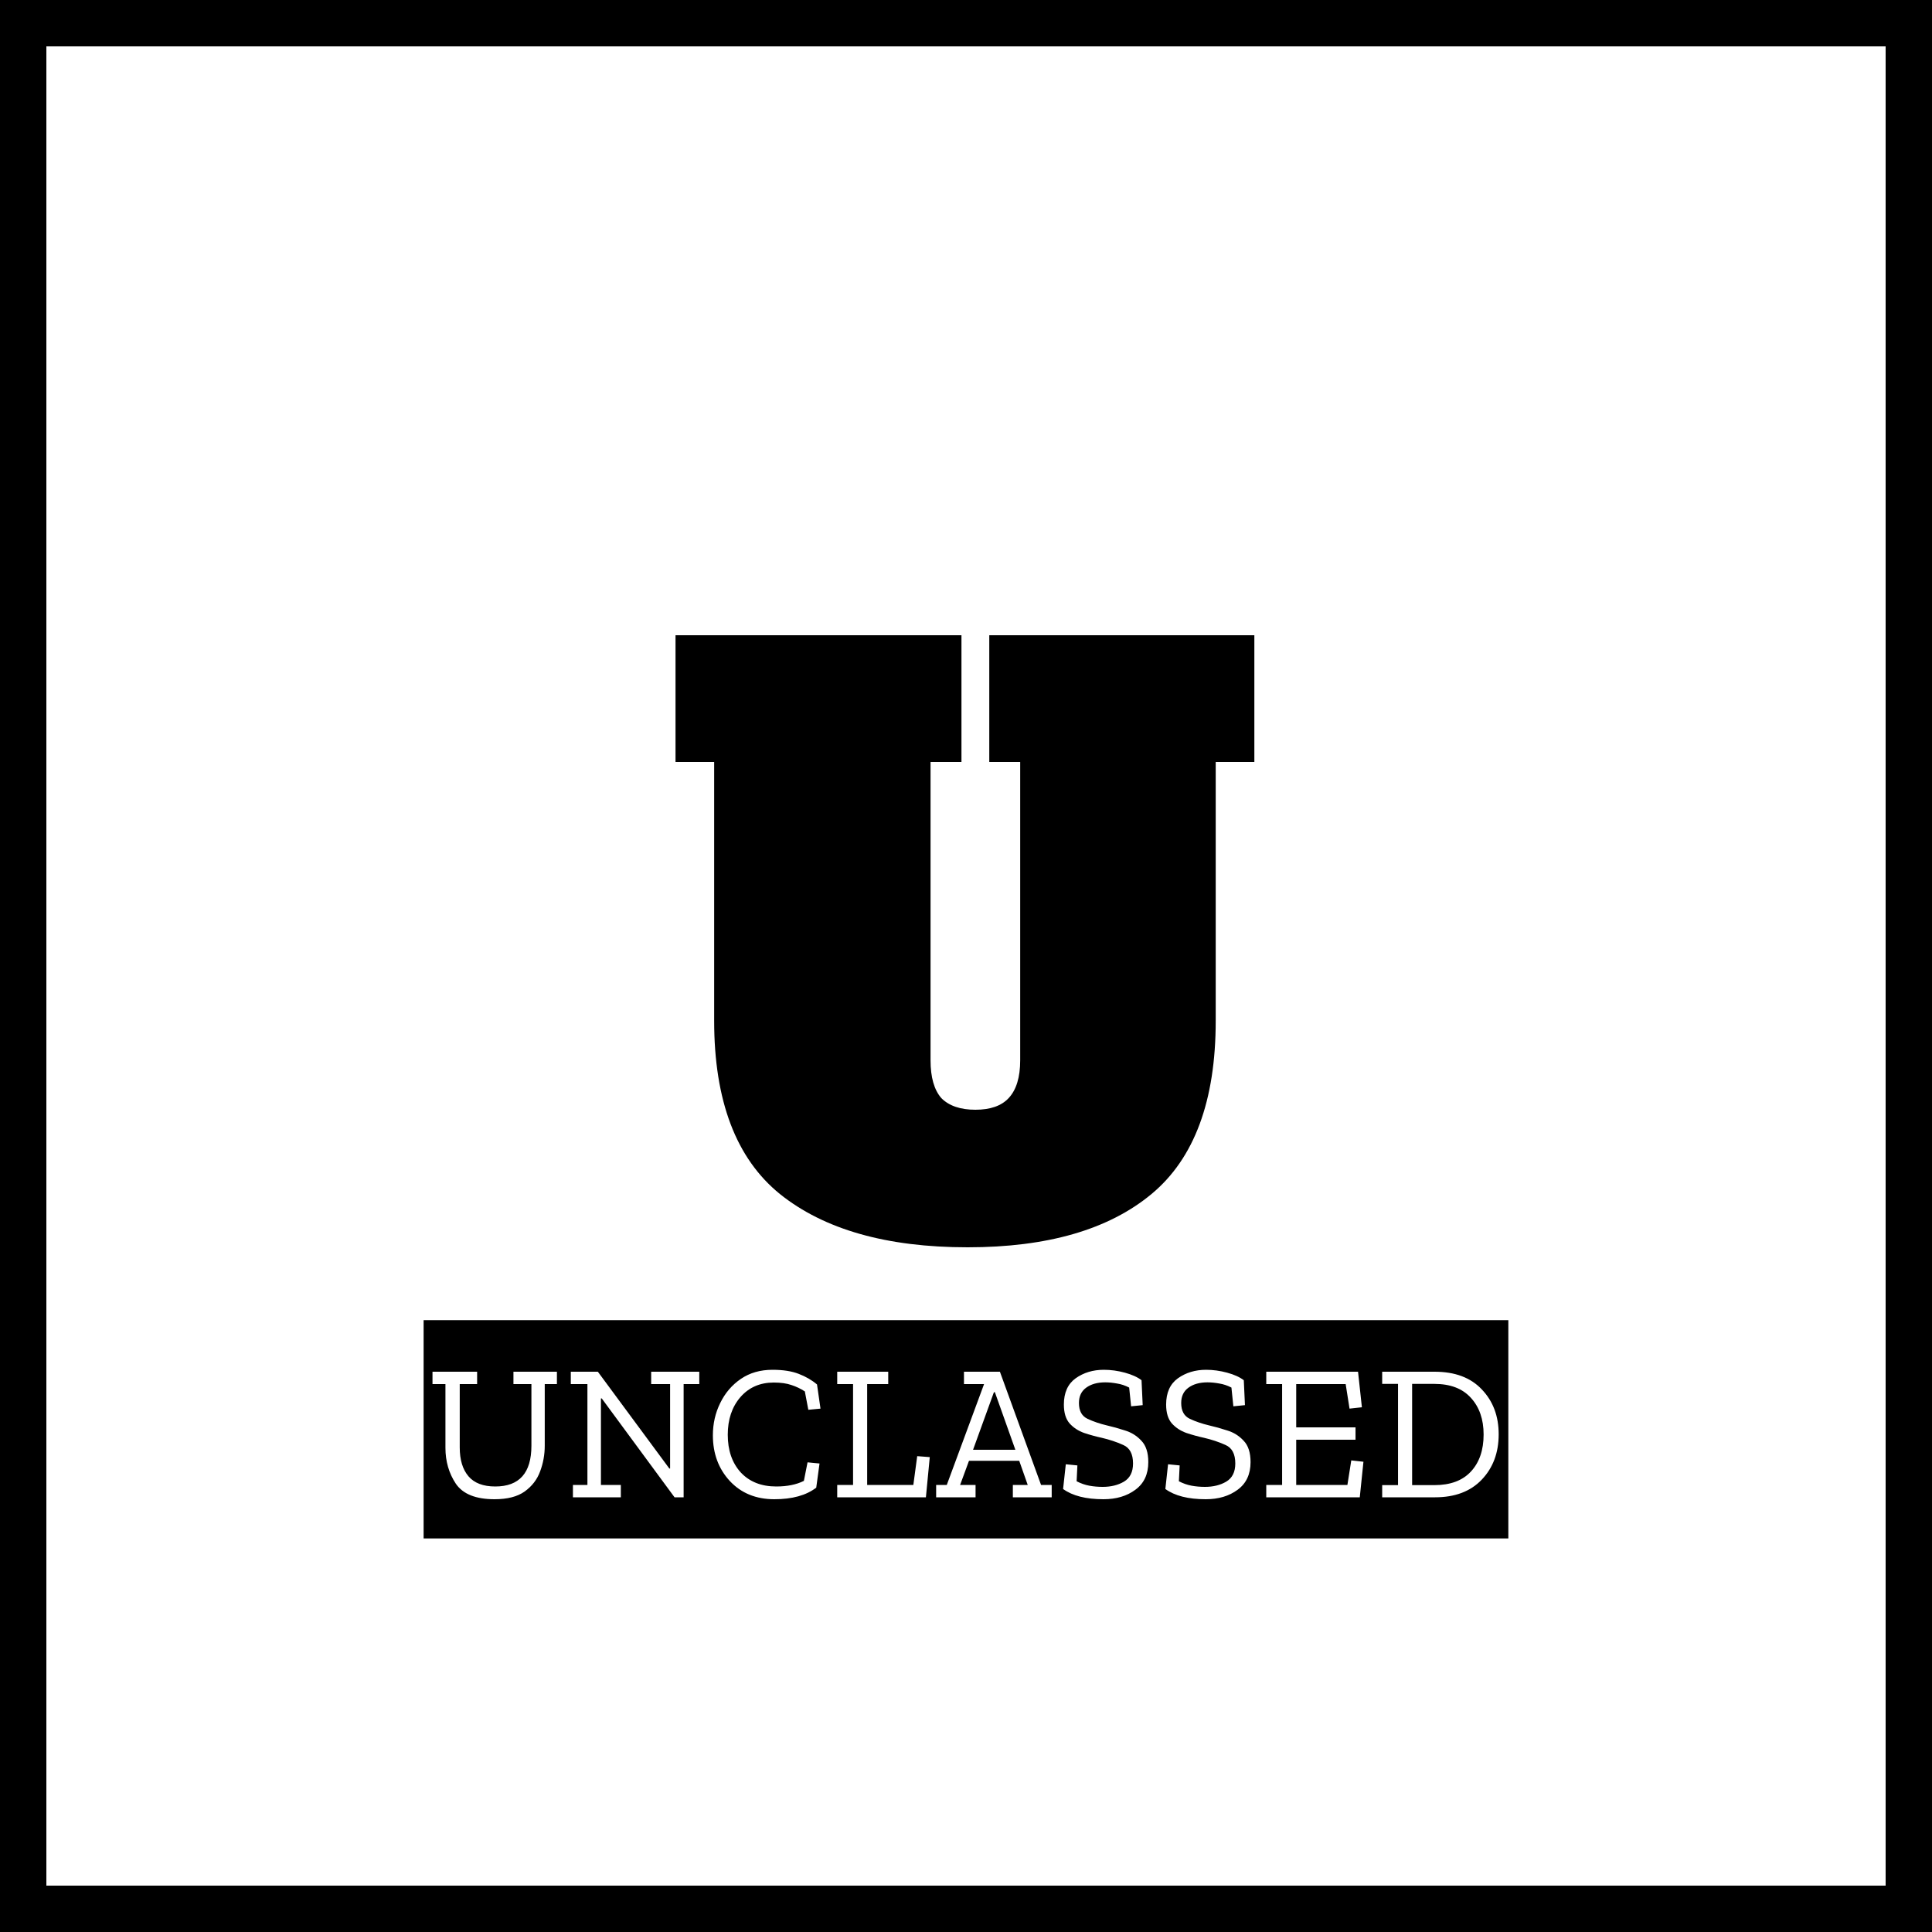
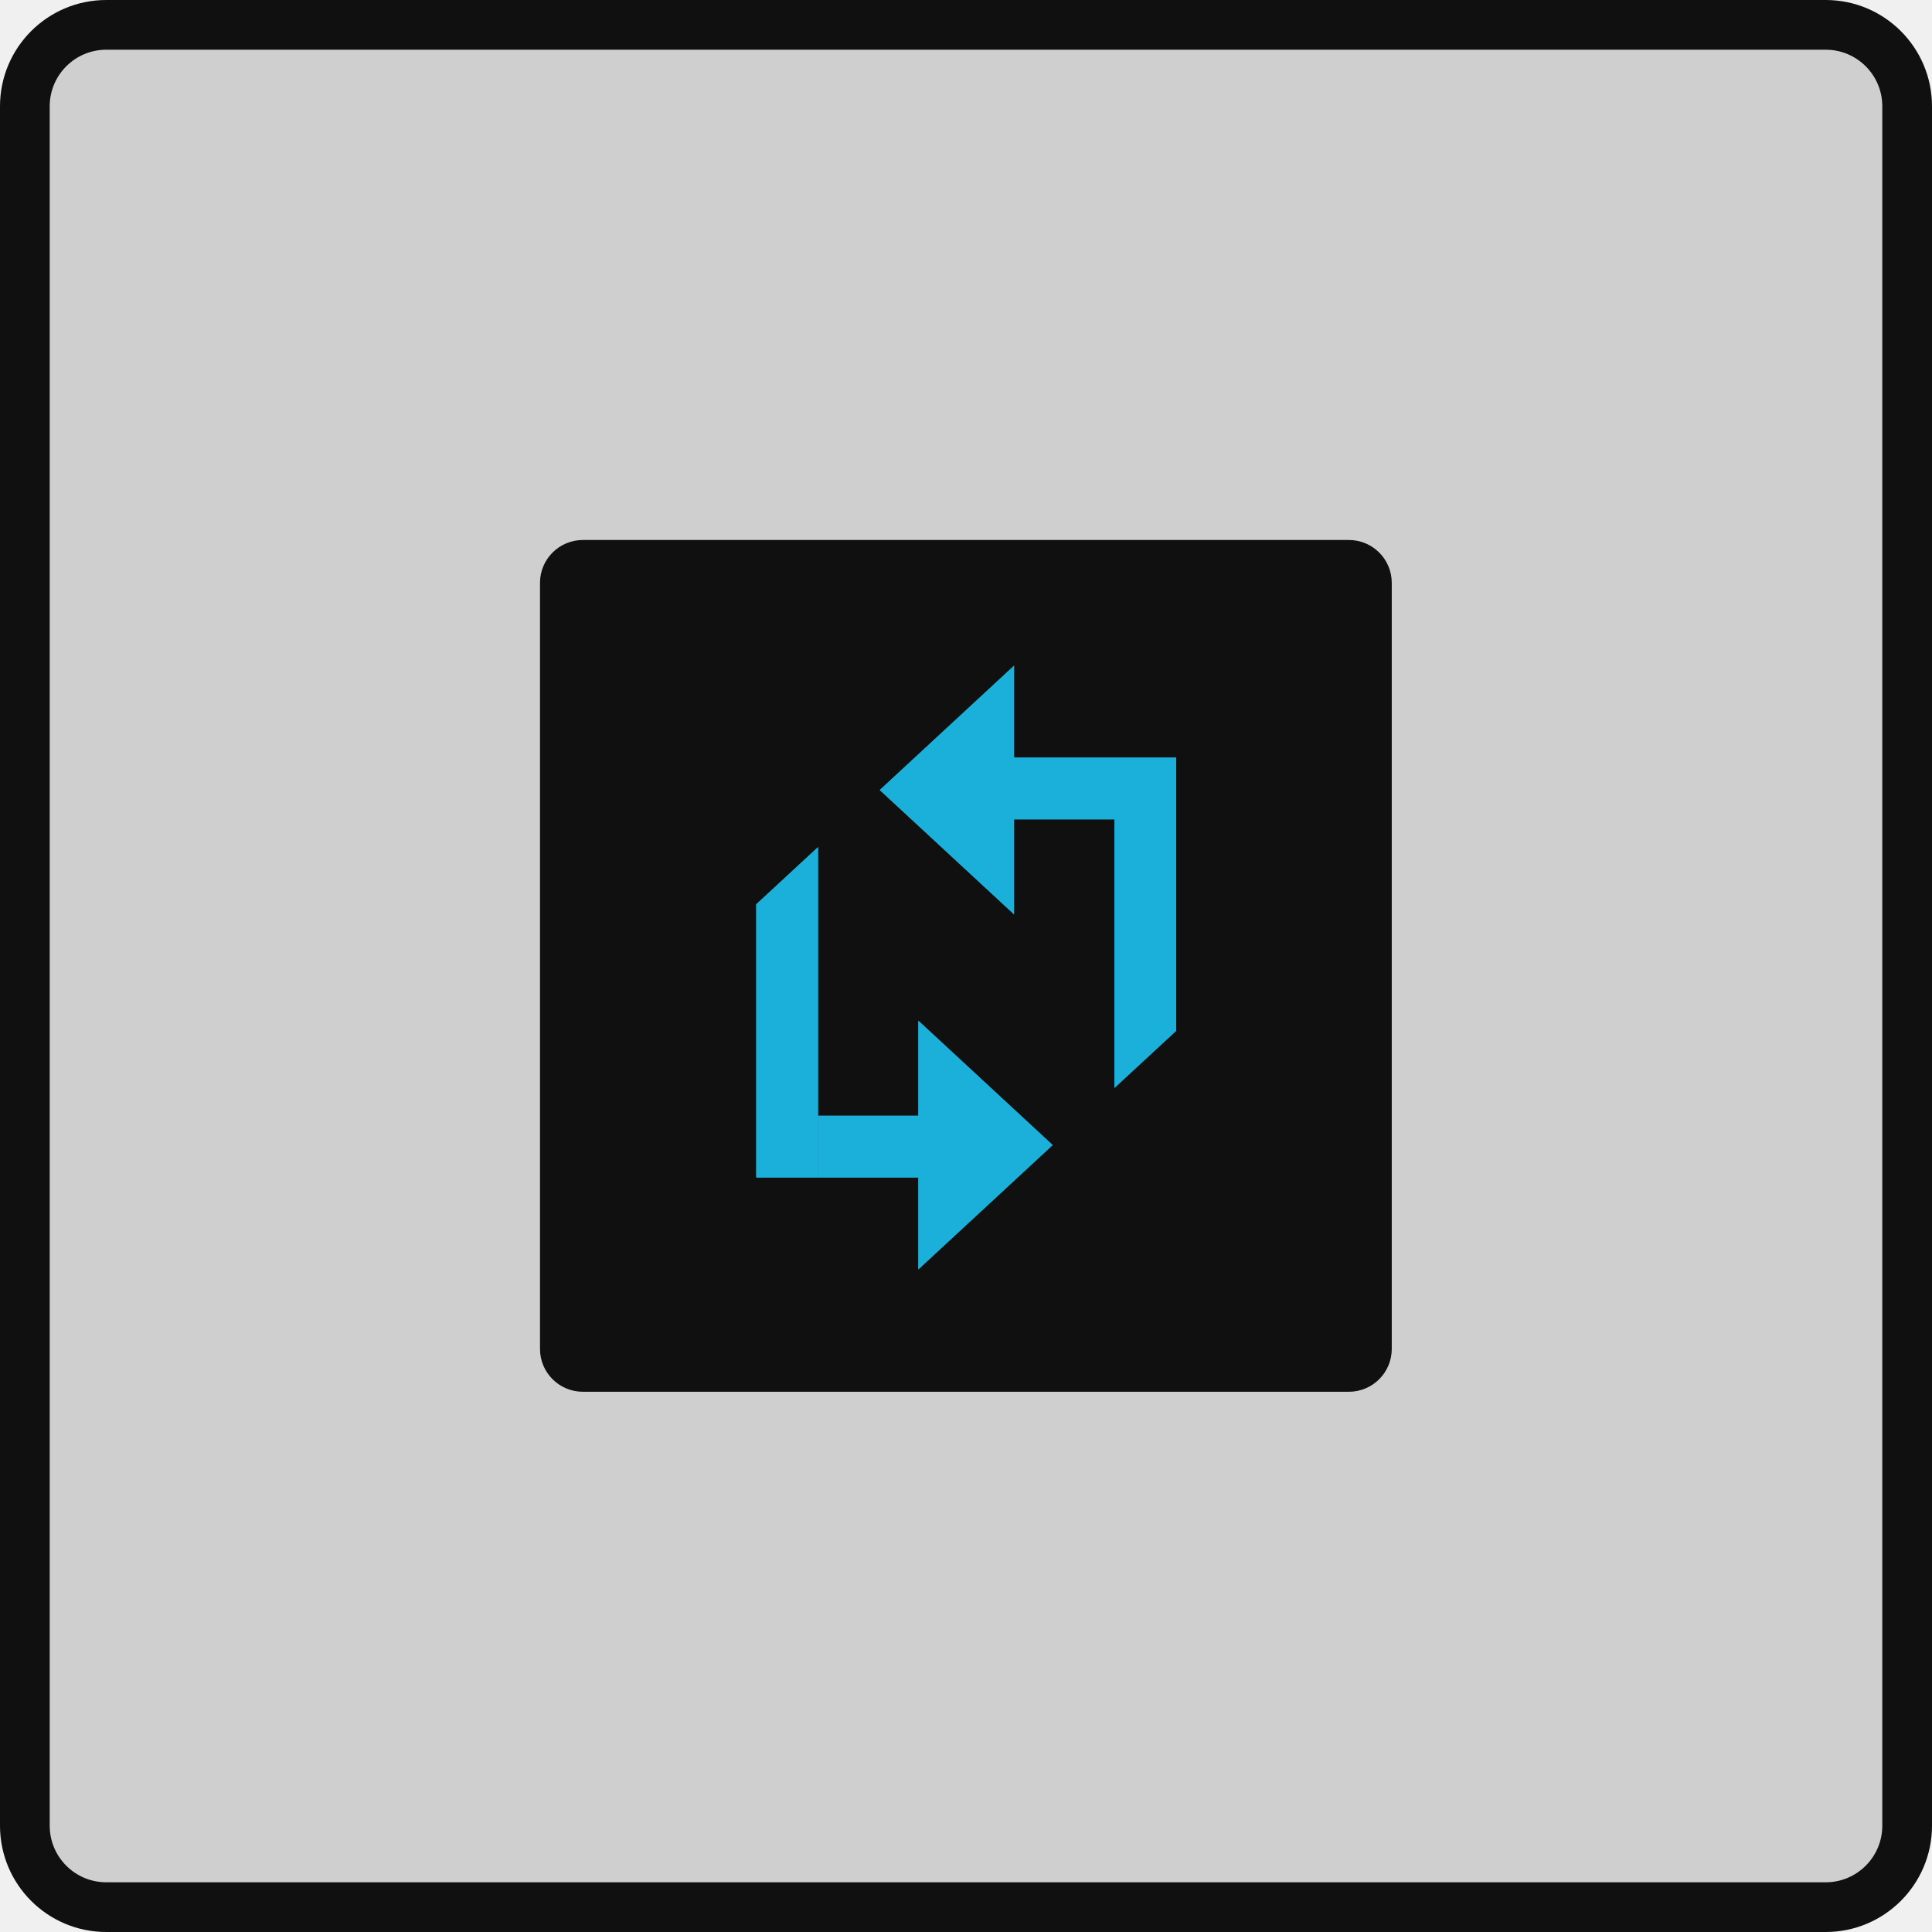
- <svg xmlns="http://www.w3.org/2000/svg" width="1000" height="1000" viewBox="0 0 1000 1000" fill="none">
-   <g clip-path="url(#clip0_1_2)">
-     <rect width="1000" height="1000" fill="white" />
-     <path d="M500.85 645.6C458.983 645.6 426.583 636.4 403.65 618C380.983 599.6 369.65 569.733 369.65 528.4V394.4H349.65V328.8H497.65V394.4H481.65V548.8C481.65 557.6 483.517 564.133 487.25 568.4C491.25 572.4 497.117 574.4 504.85 574.4C512.583 574.4 518.317 572.4 522.05 568.4C526.05 564.133 528.05 557.6 528.05 548.8V394.4H512.05V328.8H649.25V394.4H629.25V528.4C629.25 569.733 618.183 599.6 596.05 618C573.917 636.4 542.183 645.6 500.85 645.6Z" fill="black" />
-     <path d="M219.259 796.3V683.3H293.059V796.3H219.259ZM281.959 716.4H288.259V710H265.759V716.4H275.059V748.3C275.059 762.367 268.826 769.4 256.359 769.4C250.092 769.4 245.459 767.633 242.459 764.1C239.459 760.567 237.959 755.6 237.959 749.2V716.4H246.959V710H223.859V716.4H230.559V749.4C230.559 756.4 232.359 762.6 235.959 768C239.626 773.333 246.292 776 255.959 776C262.626 776 267.826 774.667 271.559 772C275.359 769.267 278.026 765.8 279.559 761.6C281.159 757.333 281.959 752.9 281.959 748.3V716.4ZM290.646 796.3V683.3H366.346V796.3H290.646ZM353.846 716.4H361.946V710H337.046V716.4H346.846V760.1H346.446L309.446 710H295.446V716.4H304.046V768.6H296.546V775H321.346V768.6H311.046V723.8H311.446L349.146 775H353.846V716.4ZM363.986 796.3V683.3H430.586V796.3H363.986ZM422.486 770L424.186 757.5L417.986 756.9L416.086 766.5C412.219 768.433 407.452 769.4 401.786 769.4C394.052 769.4 387.919 766.967 383.386 762.1C378.919 757.167 376.686 750.667 376.686 742.6C376.686 734.733 378.852 728.267 383.186 723.2C387.586 718.133 393.352 715.6 400.486 715.6C404.152 715.6 407.219 716.033 409.686 716.9C412.152 717.7 414.452 718.8 416.586 720.2L418.386 729.7L424.686 729.1L422.886 716.6C420.219 714.333 417.052 712.5 413.386 711.1C409.786 709.7 405.286 709 399.886 709C393.552 709 388.086 710.567 383.486 713.7C378.886 716.833 375.319 721 372.786 726.2C370.252 731.333 368.986 736.9 368.986 742.9C368.986 752.367 371.919 760.267 377.786 766.6C383.652 772.867 391.319 776 400.786 776C410.052 776 417.286 774 422.486 770ZM428.146 796.3V683.3H484.546V796.3H428.146ZM433.346 775H479.246L481.246 754.2L474.746 753.7L472.746 768.6H448.846V716.4H459.746V710H433.346V716.4H441.546V768.6H433.346V775ZM482.15 683.3H546.75V768.6H538.85L517.55 710H498.95V716.4H509.35L490.05 768.6H482.15V683.3ZM514.95 720.6L525.55 750.4H503.65L514.45 720.6H514.95ZM546.75 796.3H482.15V775H504.95V768.6H496.95L501.55 756.1H527.55L531.95 768.6H524.25V775H546.75V796.3ZM544.357 796.3V683.3H599.657V796.3H544.357ZM594.357 756.8C594.357 751.867 593.157 748.167 590.757 745.7C588.423 743.167 585.59 741.4 582.257 740.4C578.99 739.333 575.89 738.467 572.957 737.8C569.29 736.933 565.957 735.8 562.957 734.4C559.957 733 558.457 730.267 558.457 726.2C558.457 722.733 559.69 720.1 562.157 718.3C564.69 716.433 567.99 715.5 572.057 715.5C573.99 715.5 576.023 715.7 578.157 716.1C580.29 716.433 582.39 717.133 584.457 718.2L585.457 727.9L591.457 727.3L590.857 714.4C588.79 712.8 585.923 711.5 582.257 710.5C578.59 709.5 574.957 709 571.357 709C565.757 709 560.89 710.467 556.757 713.4C552.69 716.333 550.657 720.867 550.657 727C550.657 731.267 551.657 734.533 553.657 736.8C555.657 739 558.157 740.633 561.157 741.7C564.157 742.7 567.19 743.533 570.257 744.2C574.257 745.133 577.957 746.367 581.357 747.9C584.757 749.367 586.457 752.567 586.457 757.5C586.457 761.9 584.89 765.033 581.757 766.9C578.69 768.7 575.023 769.6 570.757 769.6C568.357 769.6 566.057 769.4 563.857 769C561.657 768.6 559.457 767.833 557.257 766.7L557.657 758.5L551.657 757.9L550.257 770.7C555.123 774.233 562.09 776 571.157 776C577.757 776 583.257 774.367 587.657 771.1C592.123 767.833 594.357 763.067 594.357 756.8ZM597.286 796.3V683.3H652.586V796.3H597.286ZM647.286 756.8C647.286 751.867 646.086 748.167 643.686 745.7C641.353 743.167 638.52 741.4 635.186 740.4C631.92 739.333 628.82 738.467 625.886 737.8C622.22 736.933 618.886 735.8 615.886 734.4C612.886 733 611.386 730.267 611.386 726.2C611.386 722.733 612.62 720.1 615.086 718.3C617.62 716.433 620.92 715.5 624.986 715.5C626.92 715.5 628.953 715.7 631.086 716.1C633.22 716.433 635.32 717.133 637.386 718.2L638.386 727.9L644.386 727.3L643.786 714.4C641.72 712.8 638.853 711.5 635.186 710.5C631.52 709.5 627.886 709 624.286 709C618.686 709 613.82 710.467 609.686 713.4C605.62 716.333 603.586 720.867 603.586 727C603.586 731.267 604.586 734.533 606.586 736.8C608.586 739 611.086 740.633 614.086 741.7C617.086 742.7 620.12 743.533 623.186 744.2C627.186 745.133 630.886 746.367 634.286 747.9C637.686 749.367 639.386 752.567 639.386 757.5C639.386 761.9 637.82 765.033 634.686 766.9C631.62 768.7 627.953 769.6 623.686 769.6C621.286 769.6 618.986 769.4 616.786 769C614.586 768.6 612.386 767.833 610.186 766.7L610.586 758.5L604.586 757.9L603.186 770.7C608.053 774.233 615.02 776 624.086 776C630.686 776 636.186 774.367 640.586 771.1C645.053 767.833 647.286 763.067 647.286 756.8ZM650.216 796.3V683.3H711.016V796.3H650.216ZM655.416 775H703.816L705.716 756.6L699.416 755.9L697.416 768.6H670.916V745.2H701.616V738.8H670.916V716.4H696.516L698.516 729.1L704.916 728.4L702.916 710H655.416V716.4H663.616V768.6H655.416V775ZM708.214 796.3V683.3H780.714V796.3H708.214ZM775.714 742.4C775.714 733 772.814 725.267 767.014 719.2C761.281 713.067 753.114 710 742.514 710H715.414V716.3H723.614V768.7H715.414V775H742.814C753.081 775 761.114 771.967 766.914 765.9C772.781 759.767 775.714 751.933 775.714 742.4ZM767.914 742.5C767.914 750.567 765.714 756.967 761.314 761.7C756.981 766.367 750.681 768.7 742.414 768.7H730.914V716.3H742.414C750.681 716.3 756.981 718.7 761.314 723.5C765.714 728.3 767.914 734.633 767.914 742.5Z" fill="black" />
-     <rect x="12" y="12" width="976" height="976" stroke="black" stroke-width="24" />
-   </g>
-   <defs>
-     <clipPath id="clip0_1_2">
-       <rect width="1000" height="1000" fill="white" />
-     </clipPath>
-   </defs>
+ <svg xmlns="http://www.w3.org/2000/svg" width="1127" height="1127" viewBox="0 0 1127 1127" fill="none">
+   <rect x="14.5" y="14.5" width="1098" height="1098" rx="47.5" fill="#CFCFCF" />
+   <rect x="14.5" y="14.5" width="1098" height="1098" rx="47.5" stroke="#101010" stroke-width="29" />
+   <rect x="315" y="315" width="496.86" height="496.86" rx="25" fill="#101010" />
+   <path d="M686.078 601.319L650.06 634.635V441.94H686.078V601.319Z" fill="#1BB0D9" />
+   <path d="M686.078 601.319L650.06 634.635V441.94H686.078V601.319Z" fill="#1BB0D9" />
+   <rect x="590.63" y="477.957" width="36.018" height="59.429" transform="rotate(-90 590.63 477.957)" fill="#1BB0D9" />
+   <rect x="590.63" y="477.957" width="36.018" height="59.429" transform="rotate(-90 590.63 477.957)" fill="#1BB0D9" />
+   <path d="M513.192 460.849L591.531 388.327L591.531 533.371L513.192 460.849Z" fill="#1BB0D9" />
+   <path d="M513.192 460.849L591.531 388.327L591.531 533.371L513.192 460.849Z" fill="#1BB0D9" />
+   <path d="M441.156 527.482L477.174 494.166V686.861H441.156V527.482Z" fill="#1BB0D9" />
+   <path d="M441.156 527.482L477.174 494.166V686.861H441.156V527.482Z" fill="#1BB0D9" />
+   <rect x="536.604" y="650.844" width="36.018" height="59.429" transform="rotate(90 536.604 650.844)" fill="#1BB0D9" />
+   <rect x="536.604" y="650.844" width="36.018" height="59.429" transform="rotate(90 536.604 650.844)" fill="#1BB0D9" />
+   <path d="M614.042 667.952L535.703 740.474L535.703 595.43L614.042 667.952Z" fill="#1BB0D9" />
+   <path d="M614.042 667.952L535.703 740.474L535.703 595.43L614.042 667.952Z" fill="#1BB0D9" />
</svg>
